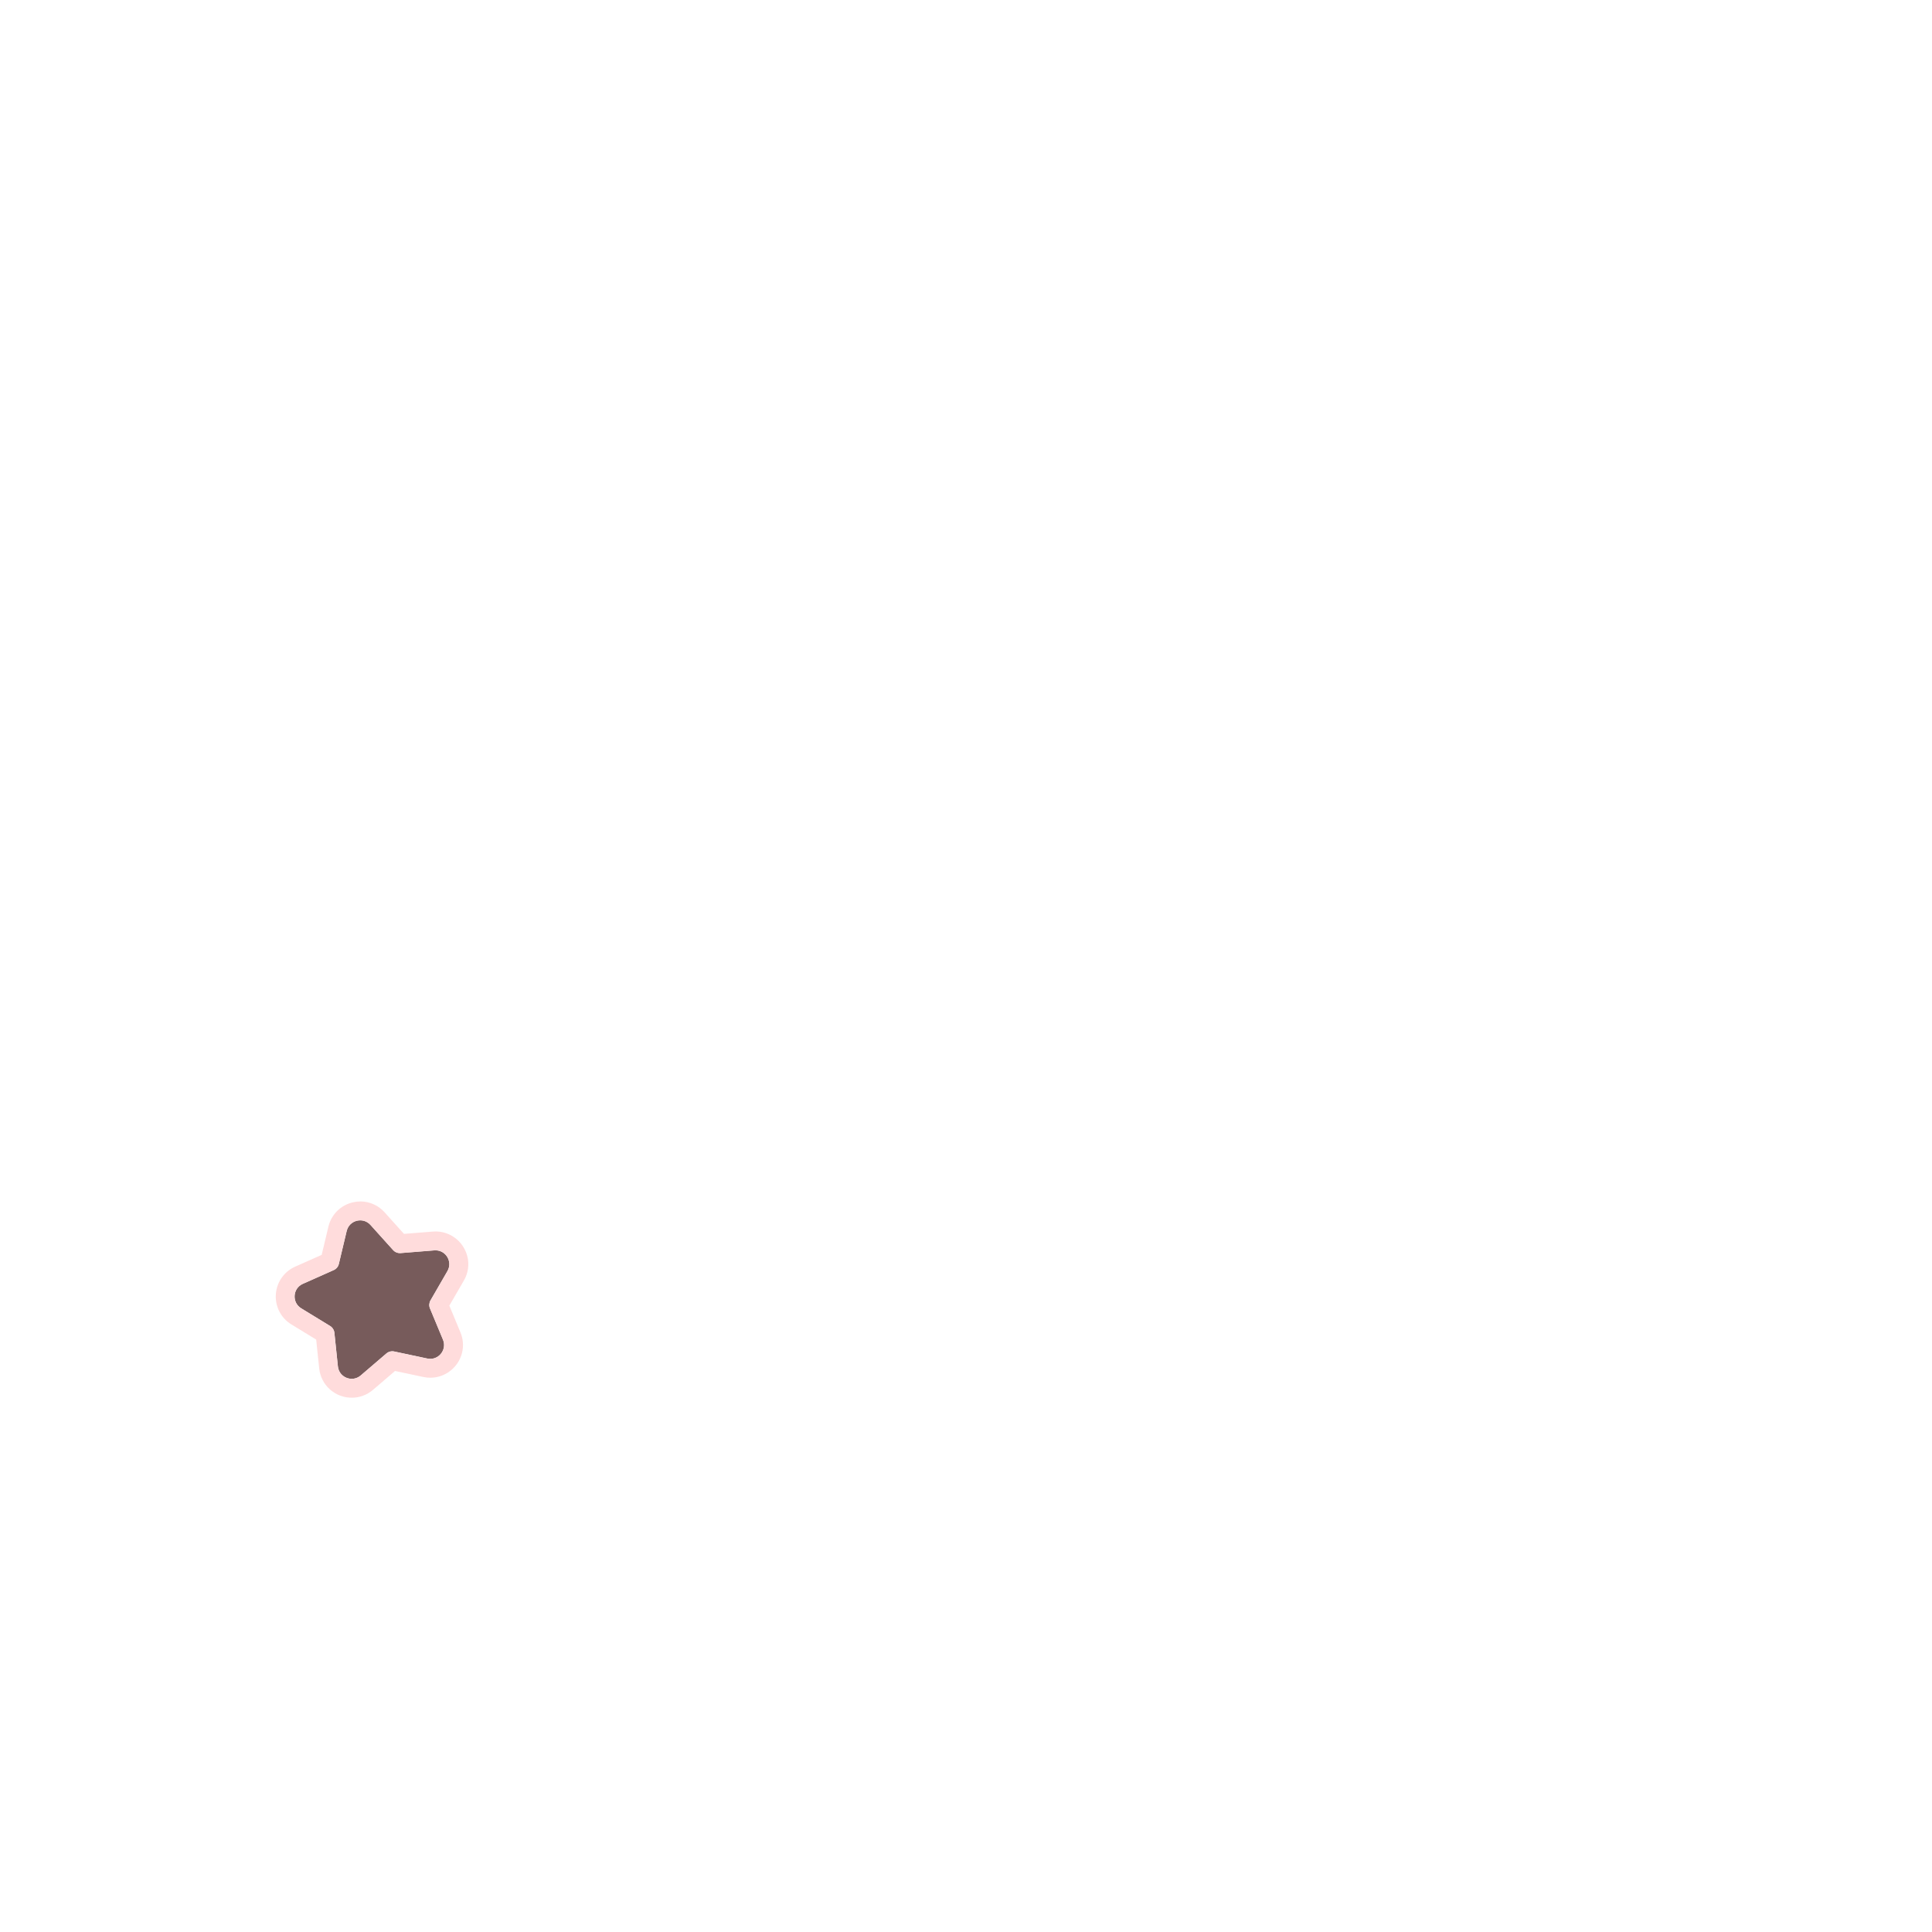
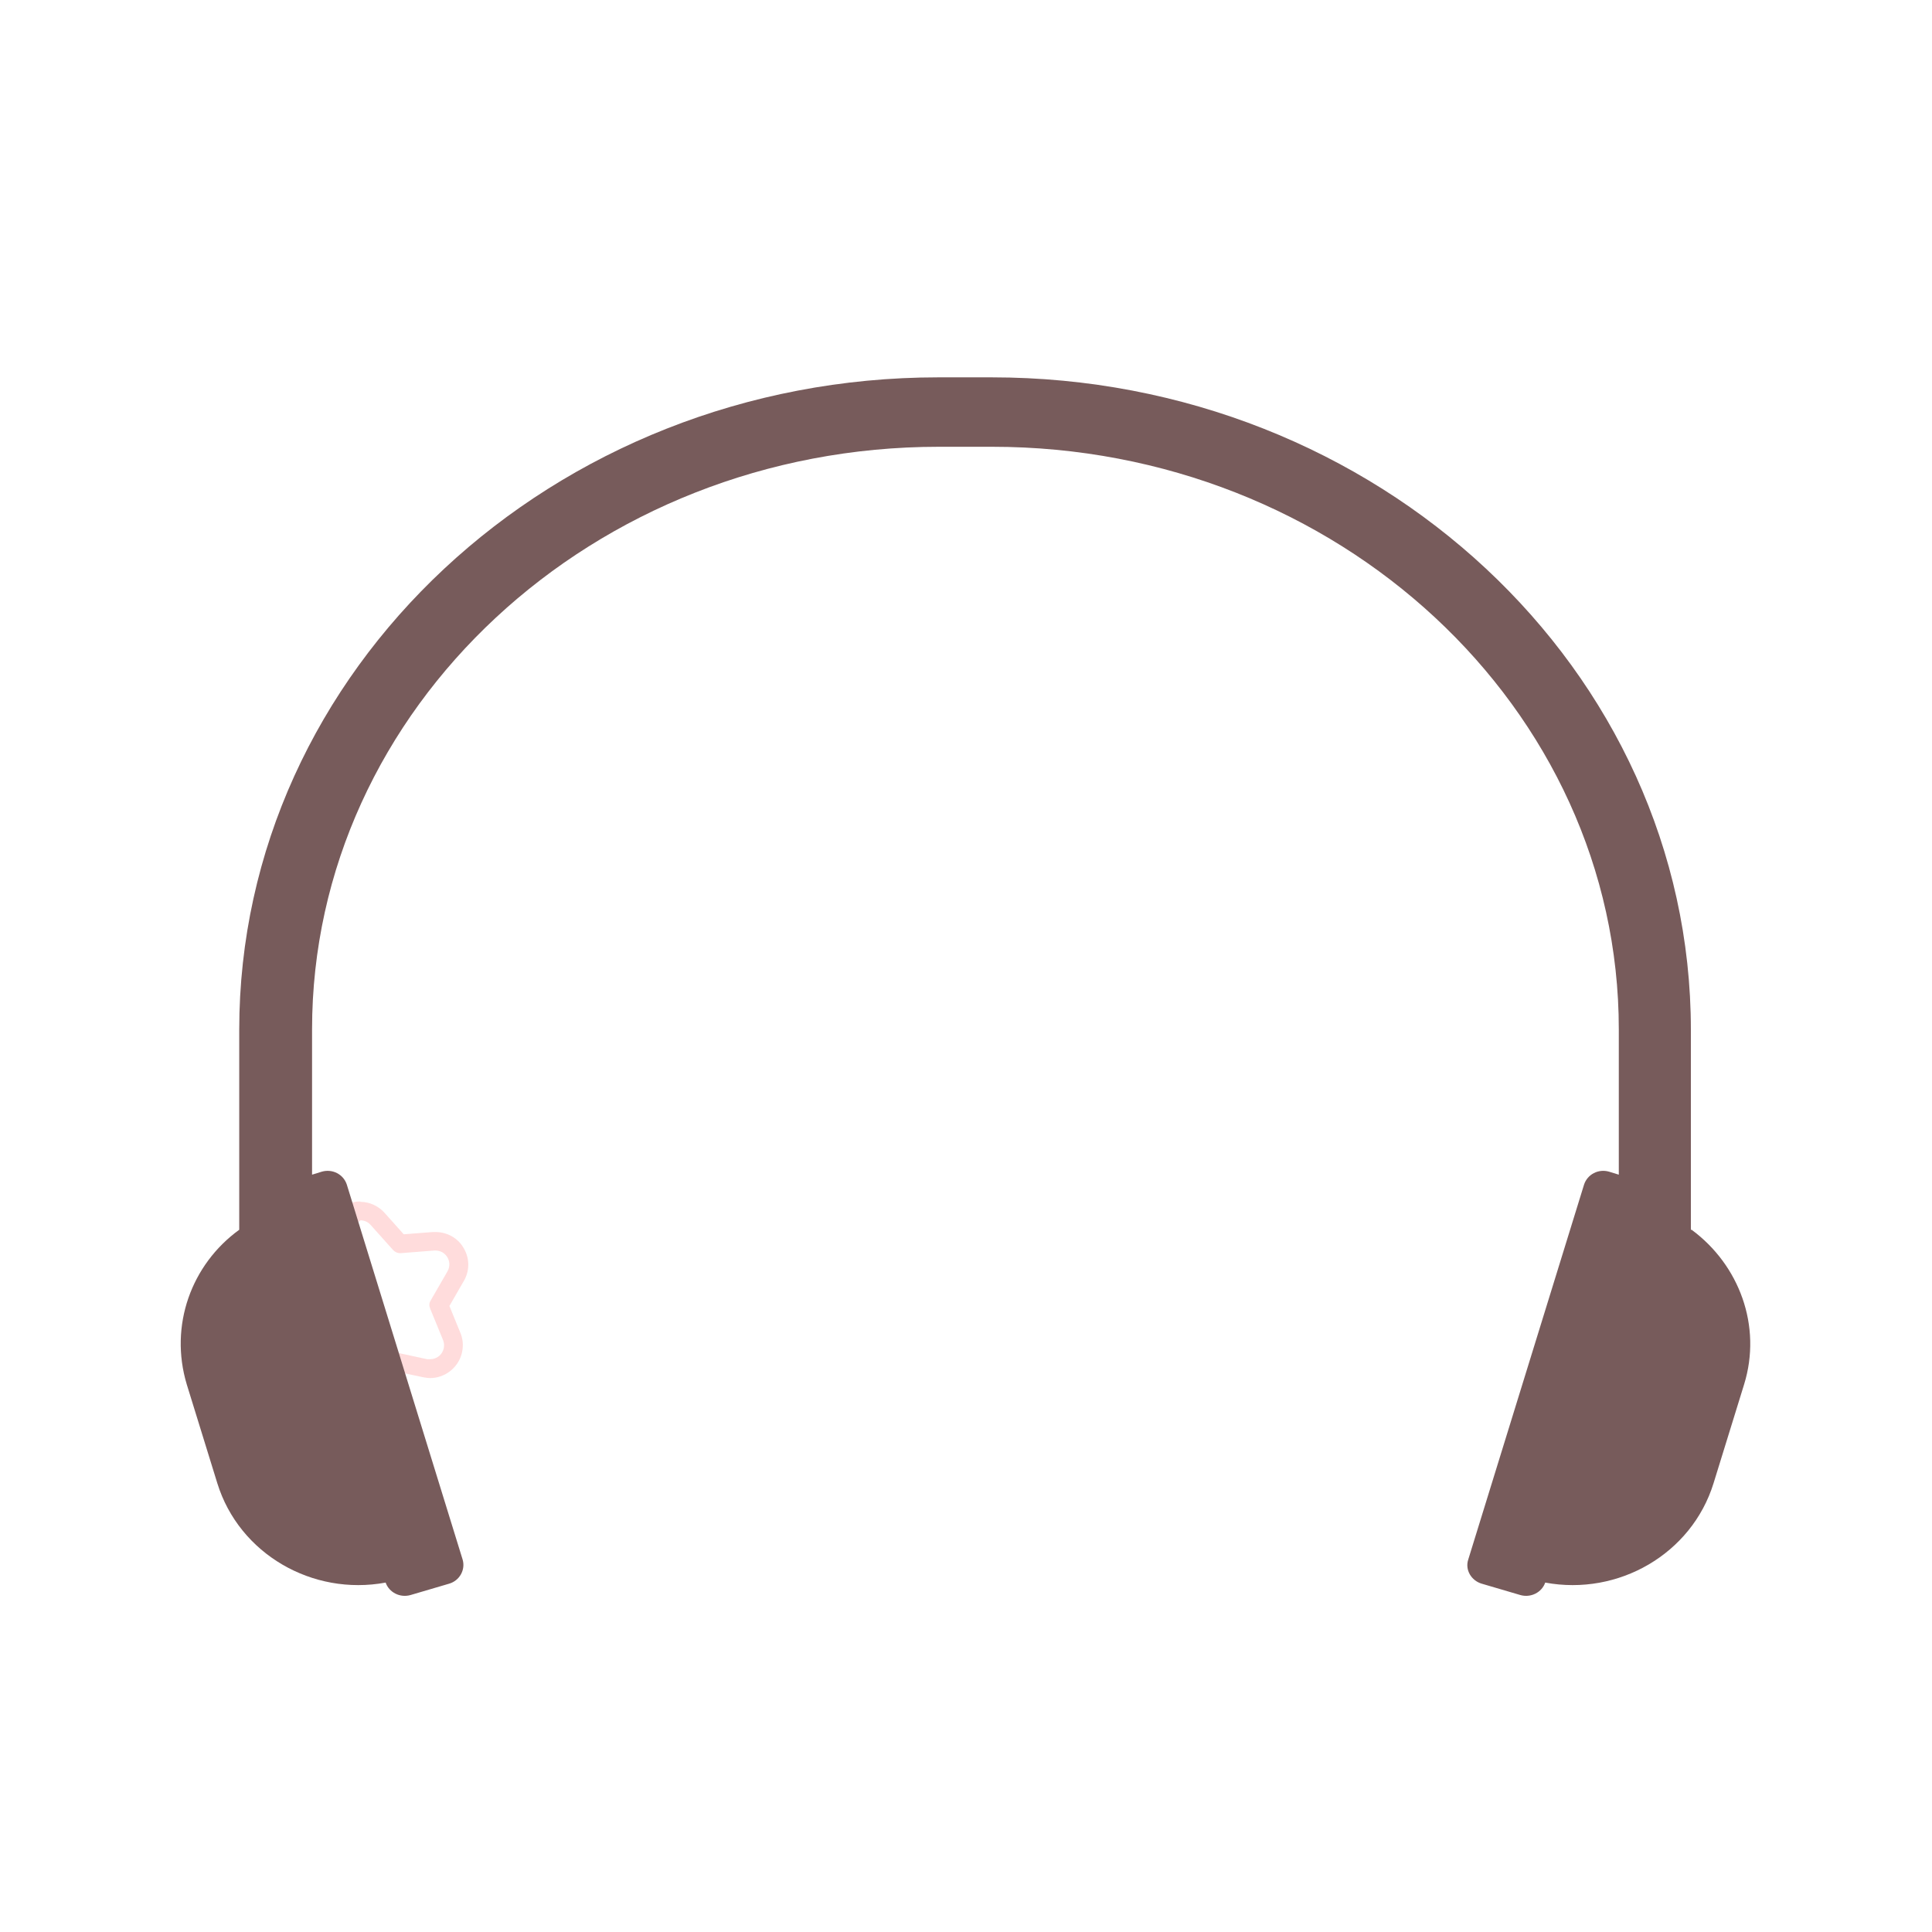
<svg xmlns="http://www.w3.org/2000/svg" id="Layer_1" version="1.1" viewBox="0 0 512 512">
  <defs>
    <style>
      .st0 {
        fill: #775b5b;
      }

      .st1 {
        fill: #ffdcdc;
      }
    </style>
  </defs>
-   <path class="st0" d="M89.55,362.12l-.93-8.93c-.08-.74-.5-1.4-1.13-1.79l-7.66-4.68c-2.52-1.54-2.28-5.29.42-6.49l8.2-3.65c.68-.3,1.18-.91,1.35-1.63l2.08-8.73c.69-2.88,4.32-3.8,6.3-1.6l6,6.67c.5.55,1.23.84,1.97.78l8.95-.72c2.95-.24,4.95,2.93,3.47,5.5l-4.49,7.77c-.37.64-.42,1.43-.14,2.11l3.45,8.29c1.14,2.73-1.26,5.62-4.15,5l-8.78-1.87c-.73-.16-1.49.04-2.05.52l-6.82,5.84c-2.25,1.92-5.73.54-6.04-2.41Z" />
-   <path class="st1" d="M95.48,323.41c.98,0,1.96.38,2.71,1.22l6,6.67c.46.51,1.1.79,1.78.79.06,0,.13,0,.19,0l8.95-.72c.1,0,.21-.01.31-.01,2.78,0,4.59,3.04,3.16,5.51l-4.49,7.77c-.37.64-.42,1.43-.14,2.11l3.45,8.29c1.03,2.48-.85,5.08-3.37,5.08-.26,0-.52-.03-.79-.08l-8.78-1.87c-.17-.04-.33-.05-.5-.05-.56,0-1.12.2-1.56.57l-6.82,5.84c-.71.61-1.55.89-2.37.89-1.77,0-3.46-1.28-3.67-3.29l-.93-8.93c-.08-.74-.5-1.4-1.13-1.79l-7.66-4.68c-2.52-1.54-2.28-5.29.42-6.49l8.2-3.65c.68-.3,1.18-.91,1.35-1.63l2.08-8.73c.43-1.79,1.99-2.82,3.59-2.82h0ZM95.48,318.41c-4.04,0-7.52,2.74-8.45,6.66l-1.78,7.48-7.02,3.12c-2.95,1.31-4.92,4.13-5.13,7.36-.21,3.23,1.37,6.28,4.13,7.96l6.56,4.01.8,7.64c.46,4.43,4.18,7.77,8.64,7.77,2.05,0,4.05-.74,5.62-2.09l5.84-5,7.52,1.6c.6.13,1.22.19,1.83.19,2.89,0,5.58-1.45,7.2-3.87,1.61-2.41,1.9-5.45.79-8.13l-2.95-7.1,3.85-6.65c1.57-2.71,1.57-5.96,0-8.67-1.54-2.68-4.42-4.34-7.5-4.34-.23,0-.47,0-.71.03l-7.66.61-5.14-5.72c-1.64-1.83-3.99-2.88-6.43-2.88h0Z" />
+   <path class="st1" d="M95.5,323.4c1,0,2,.4,2.7,1.2l6,6.7c.5.5,1.1.8,1.8.8h.2l8.9-.7c0,0,.2,0,.3,0,2.8,0,4.6,3,3.2,5.5l-4.5,7.8c-.4.6-.4,1.4-.1,2.1l3.4,8.3c1,2.5-.8,5.1-3.4,5.1s-.5,0-.8,0l-8.8-1.9c-.2,0-.3,0-.5,0-.6,0-1.1.2-1.6.6l-6.8,5.8c-.7.6-1.6.9-2.4.9-1.8,0-3.5-1.3-3.7-3.3l-.9-8.9c0-.7-.5-1.4-1.1-1.8l-7.7-4.7c-2.5-1.5-2.3-5.3.4-6.5l8.2-3.6c.7-.3,1.2-.9,1.3-1.6l2.1-8.7c.4-1.8,2-2.8,3.6-2.8h0ZM95.5,318.4c-4,0-7.5,2.7-8.4,6.7l-1.8,7.5-7,3.1c-2.9,1.3-4.9,4.1-5.1,7.4-.2,3.2,1.4,6.3,4.1,8l6.6,4,.8,7.6c.5,4.4,4.2,7.8,8.6,7.8s4.1-.7,5.6-2.1l5.8-5,7.5,1.6c.6.1,1.2.2,1.8.2,2.9,0,5.6-1.5,7.2-3.9,1.6-2.4,1.9-5.5.8-8.1l-2.9-7.1,3.8-6.6c1.6-2.7,1.6-6,0-8.7-1.5-2.7-4.4-4.3-7.5-4.3s-.5,0-.7,0l-7.7.6-5.1-5.7c-1.6-1.8-4-2.9-6.4-2.9h0Z" />
+   <path class="st0" d="M448.1,325.9v-53c0-95.4-83.1-172.9-185.3-172.9h-14.1c-102.2,0-185.3,77.6-185.3,172.9v53c-12.7,9.2-18.6,25.4-13.9,41l8.1,26.2c5.8,18.7,25.2,29.9,44.6,26.3.9,2.6,3.8,4.1,6.6,3.3l10.2-3c2.8-.8,4.4-3.7,3.6-6.4l-30.7-99.4c-.9-2.7-3.8-4.2-6.6-3.4l-2.6.8v-38.5c0-85.1,74.5-154.4,166.1-154.4h14.1c91.6,0,166.1,69.2,166.1,154.4v38.5l-2.6-.8c-2.8-.8-5.7.7-6.6,3.4l-30.7,99.4c-.9,2.7.8,5.6,3.6,6.4l10.2,3c2.8.8,5.7-.7,6.6-3.3,19.4,3.6,38.8-7.6,44.6-26.3l8.1-26.2c4.8-15.5-1.3-31.7-13.9-41h-.2Z" />
</svg>
